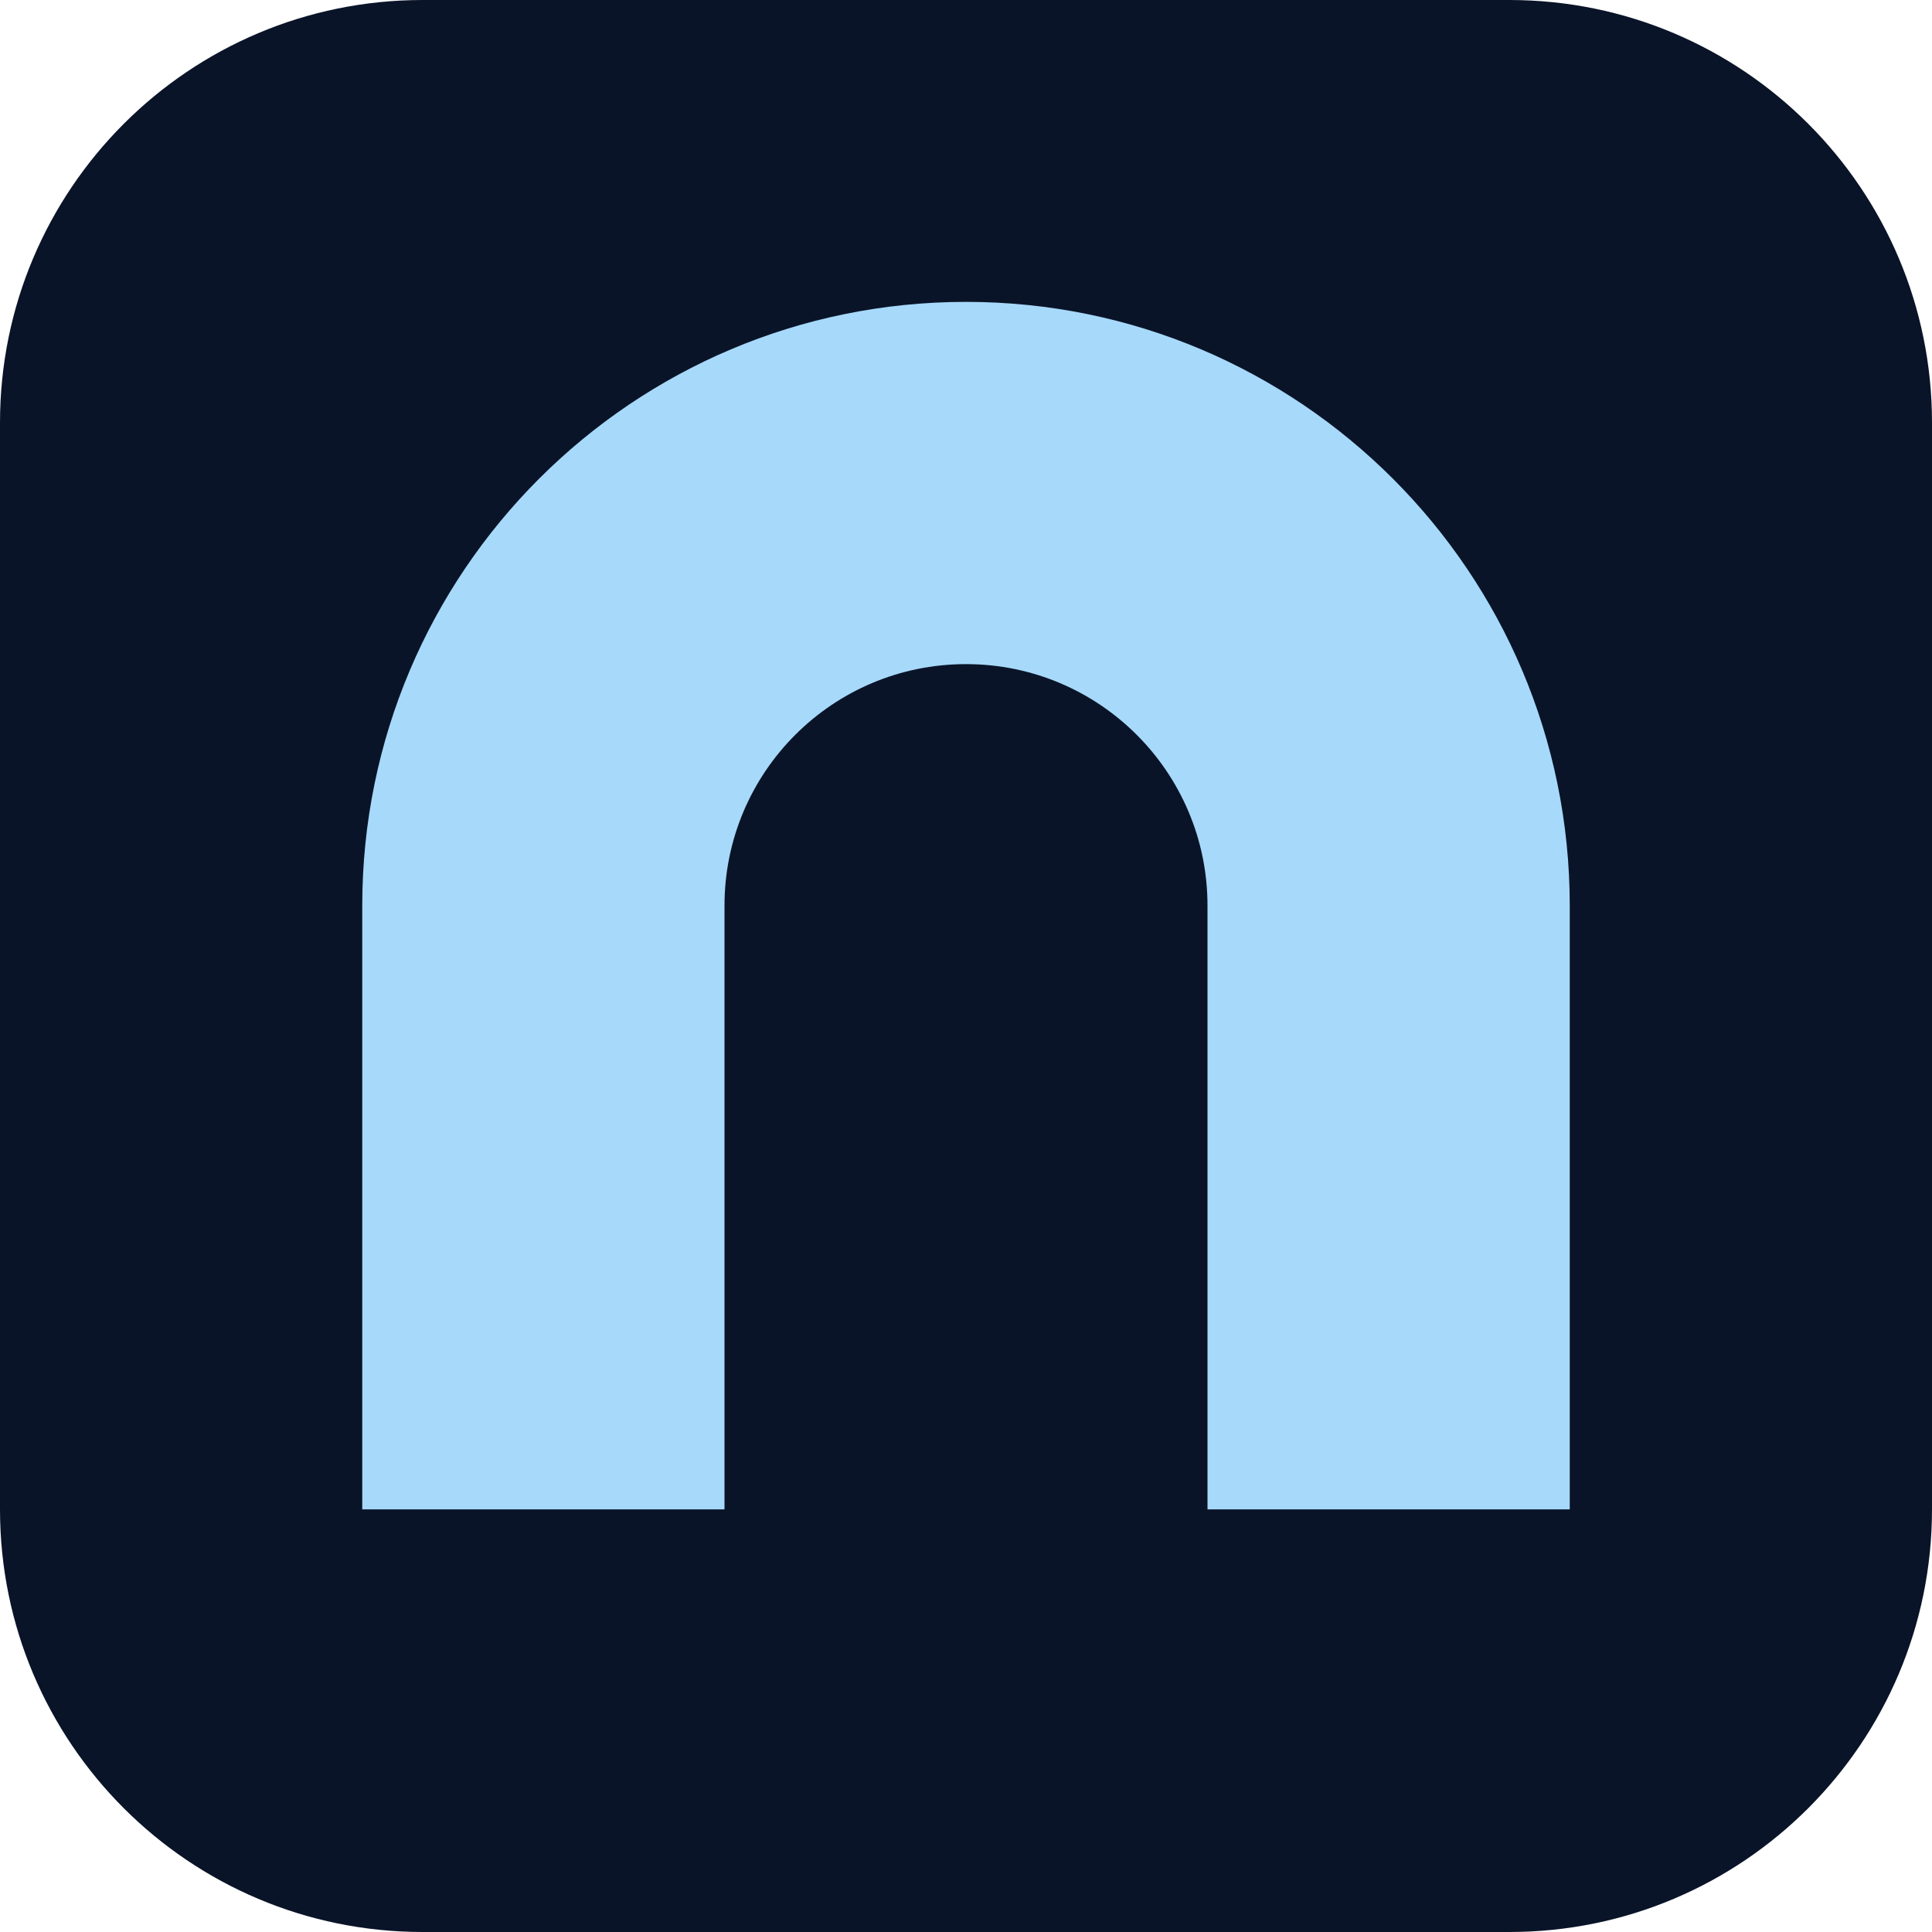
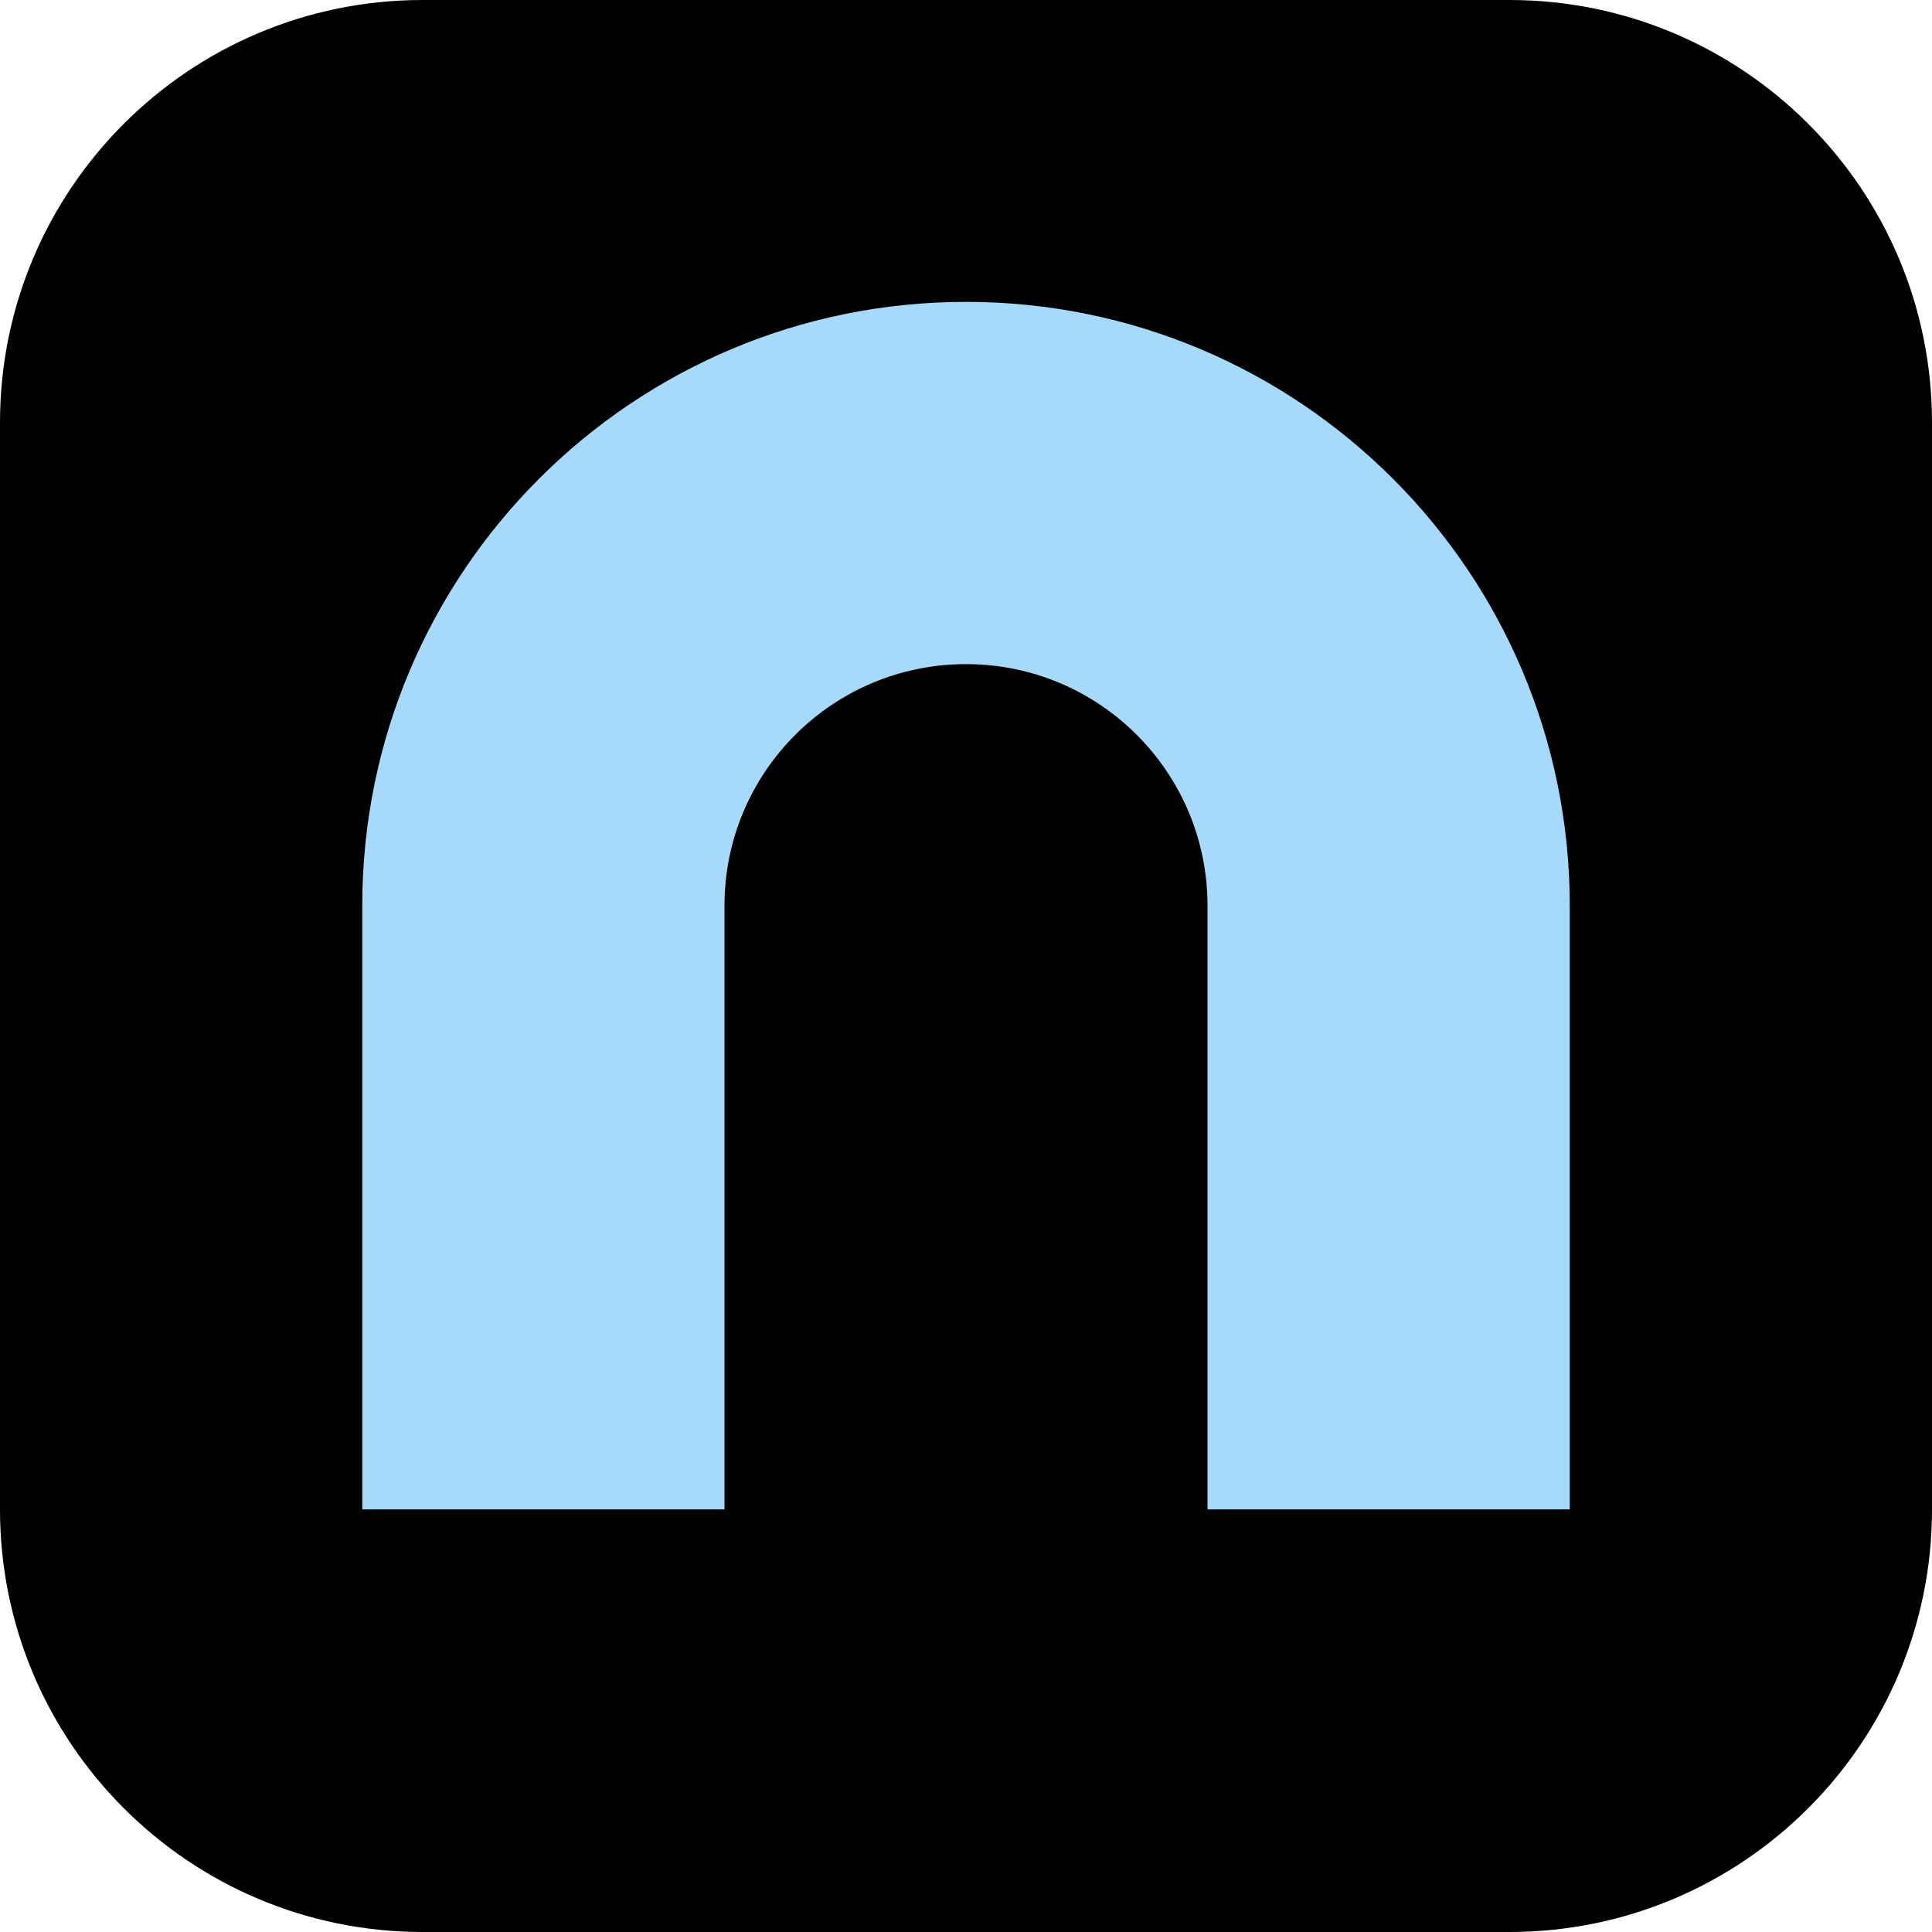
<svg xmlns="http://www.w3.org/2000/svg" viewBox="0 0 32 32">
-   <rect width="32" height="32" rx="7" fill="#0A1428" />
+   <rect width="32" height="32" rx="7" fill="#000000" />
  <path d="M6 25V15a10 10 0 0 1 20 0v10h-6V15a4 4 0 0 0-8 0v10H6Z" fill="#A7D9FA" />
</svg>
